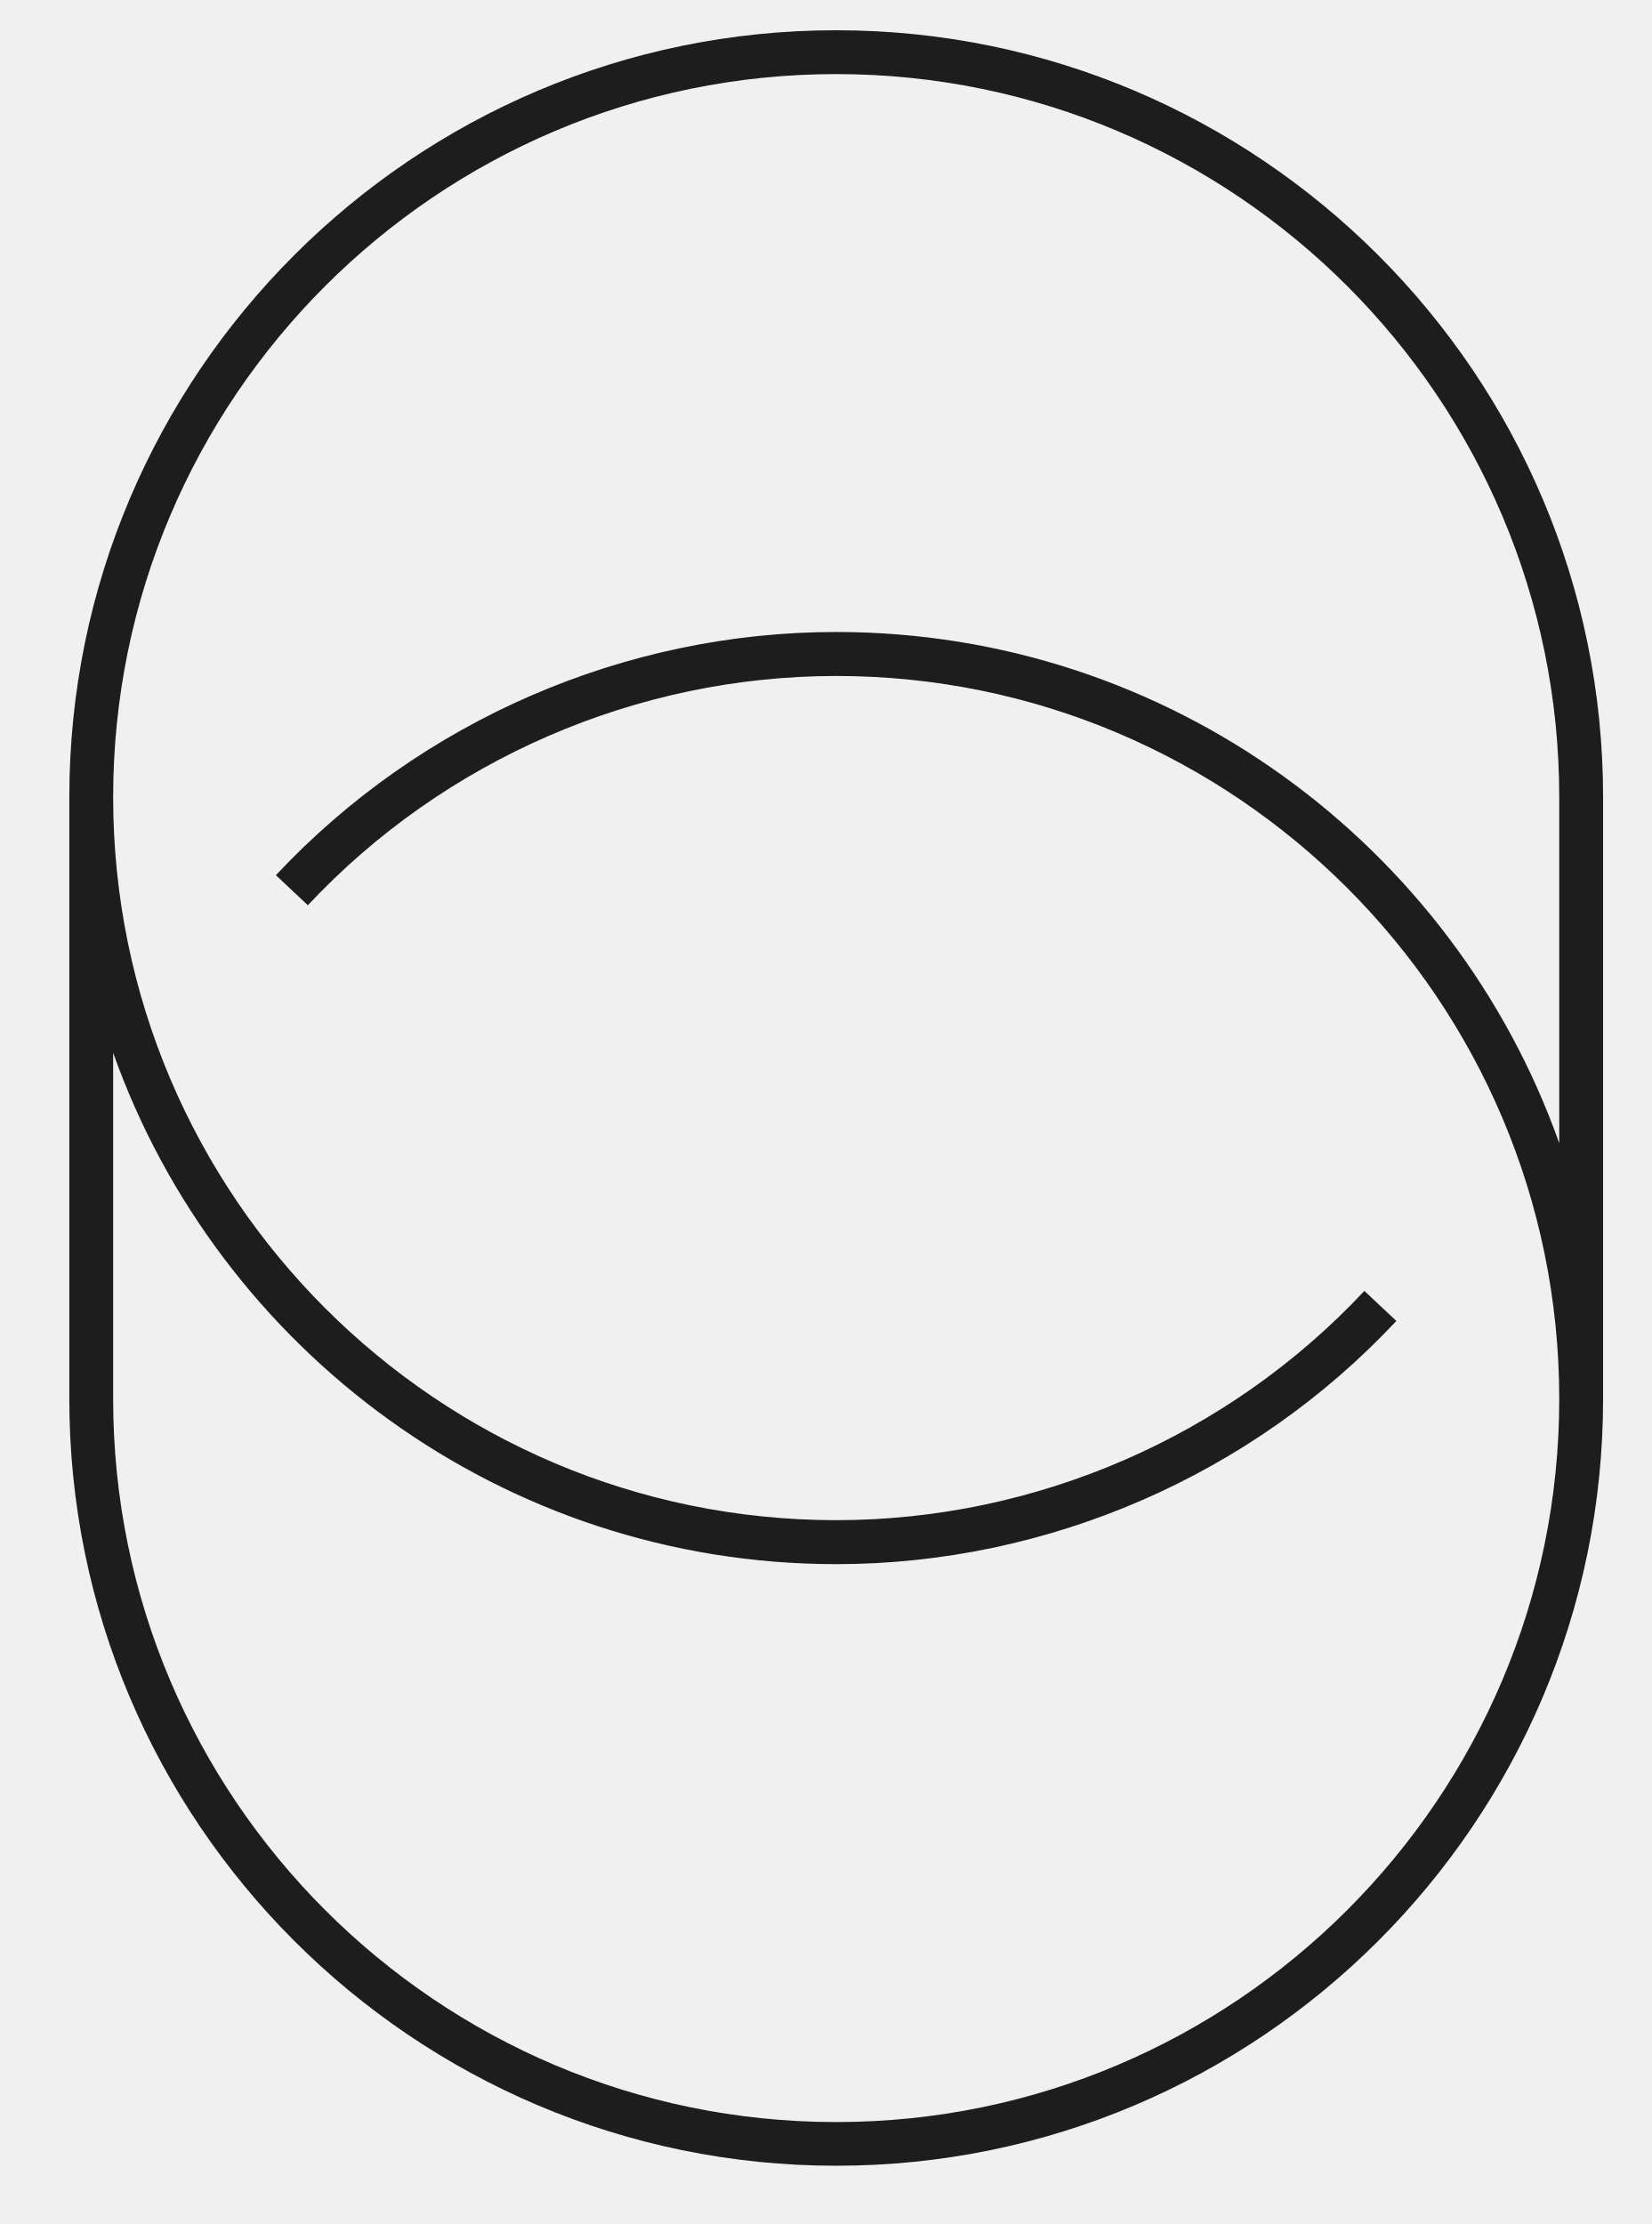
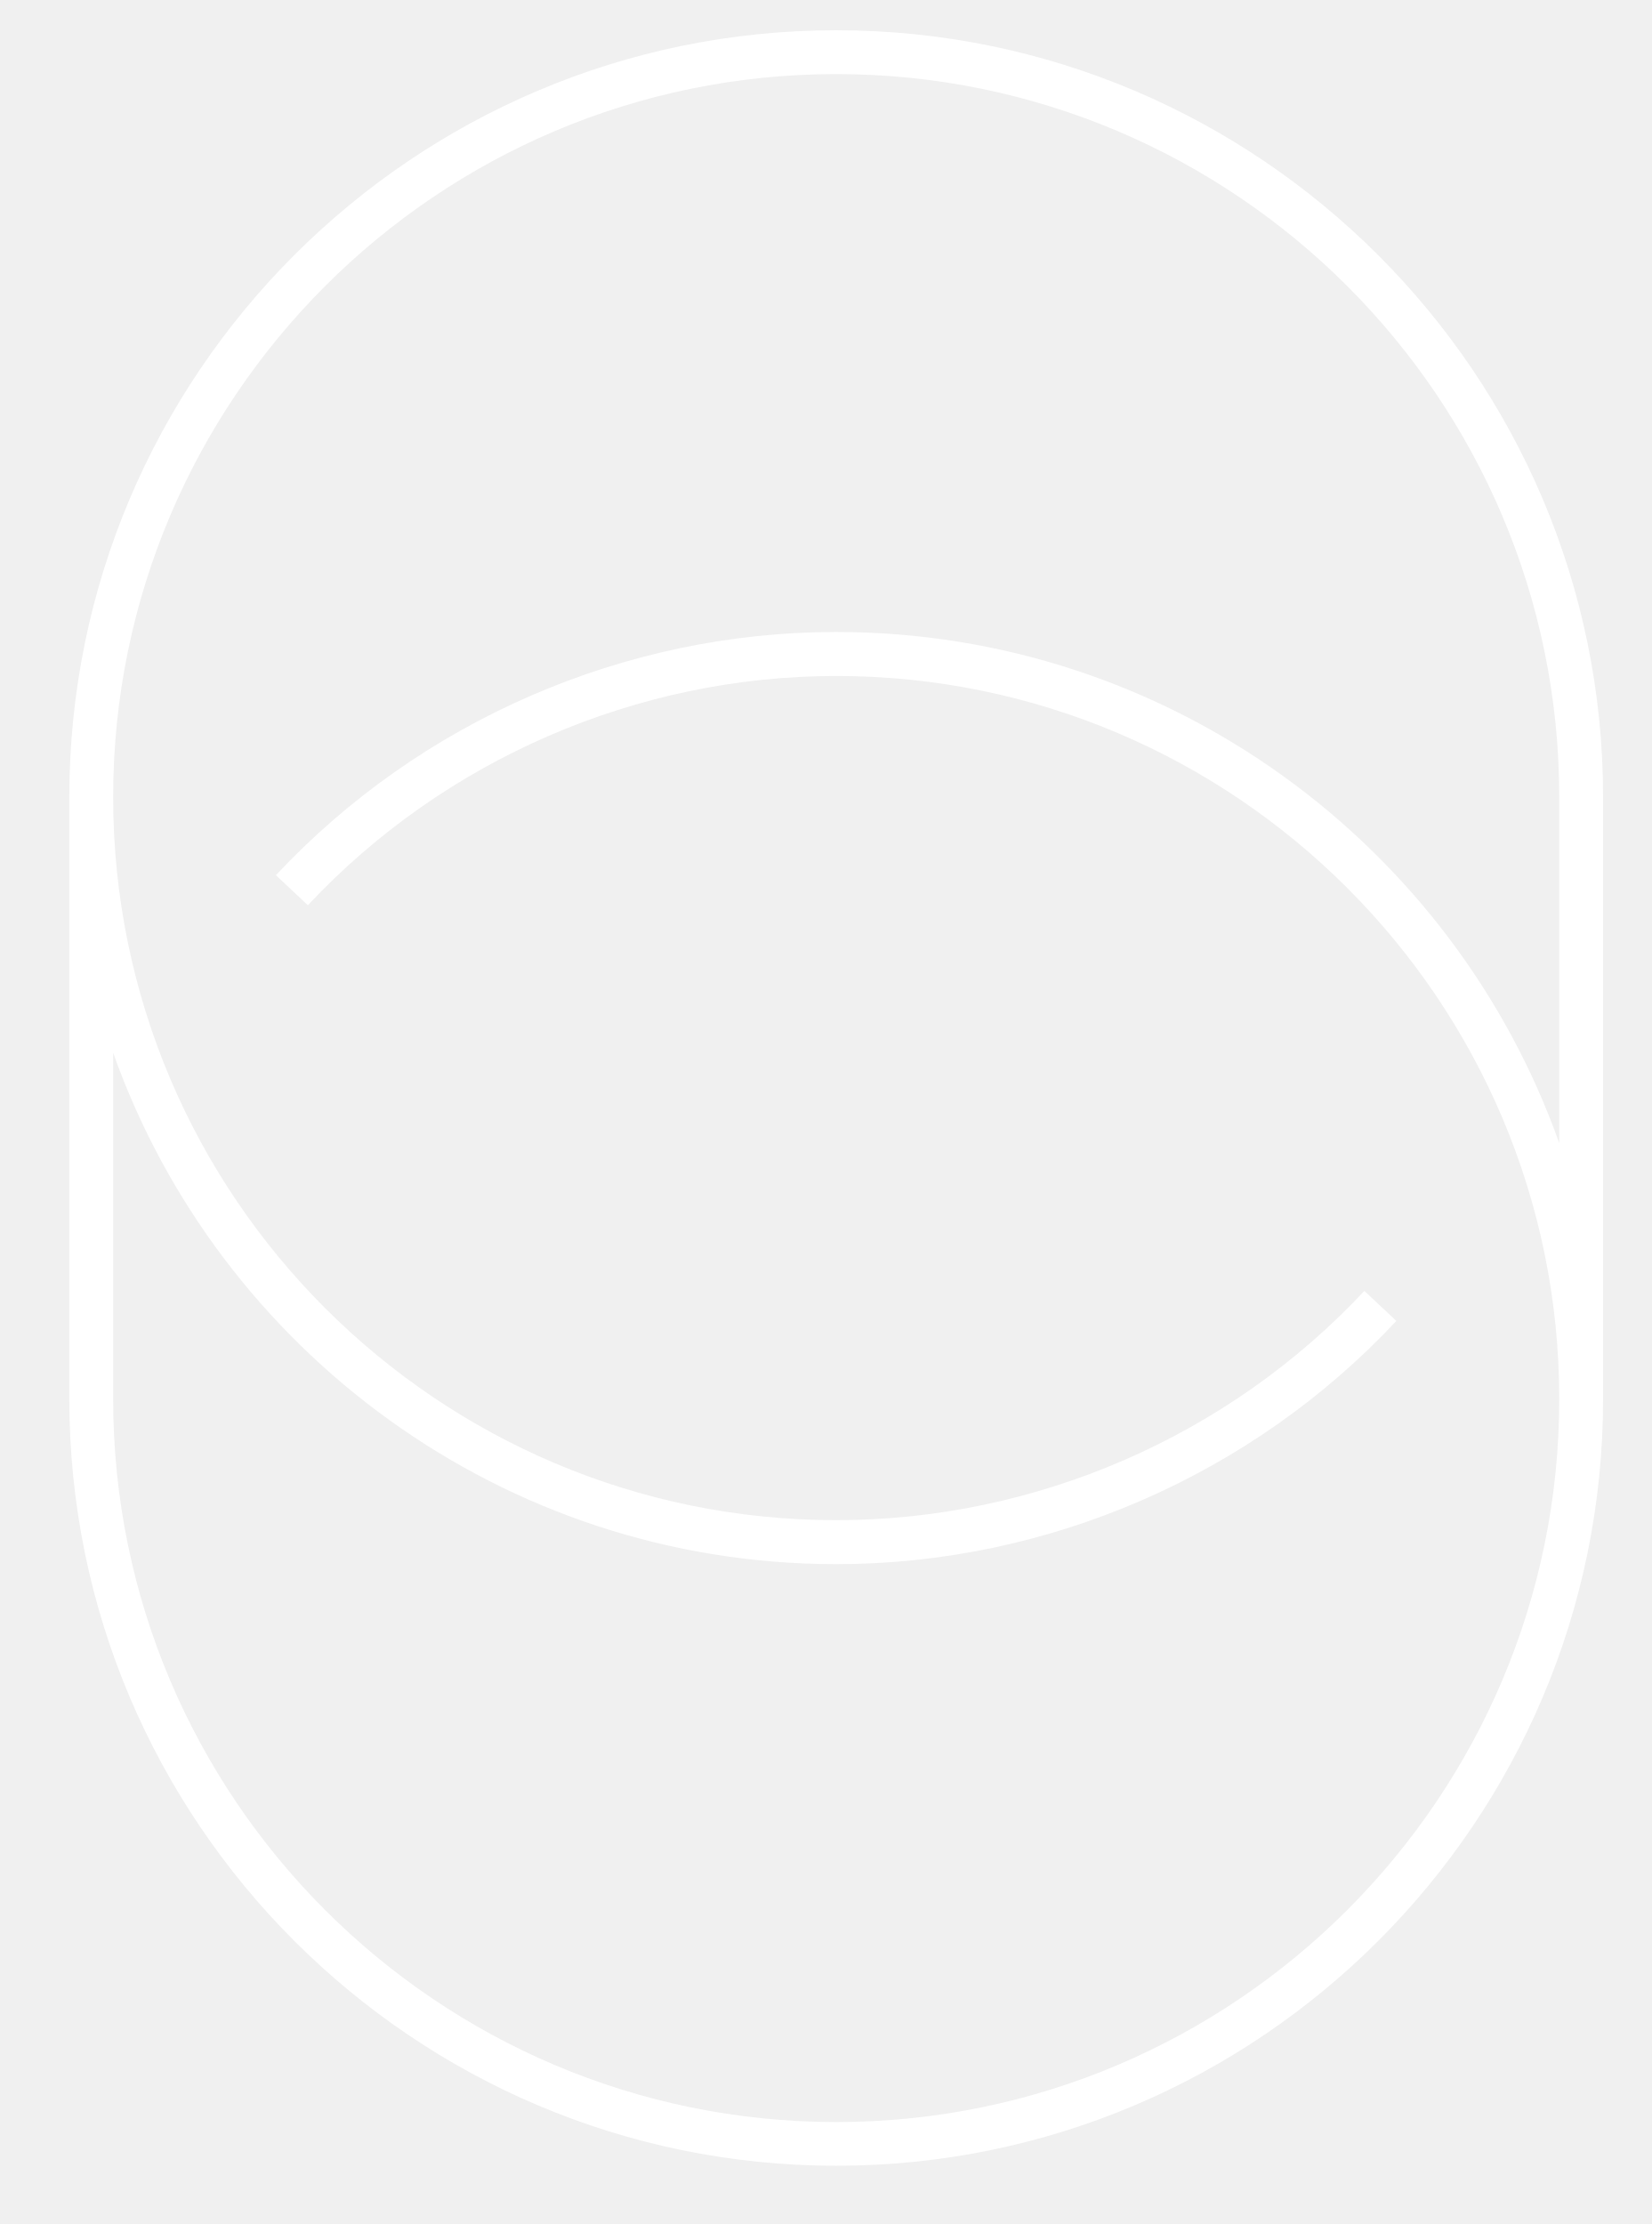
<svg xmlns="http://www.w3.org/2000/svg" viewBox="227.797 165.45 117.914 158.789" style="max-height: 500px" width="117.914" height="158.789">
  <svg style="overflow: visible;" preserveAspectRatio="xMinYMin" width="109.507" height="152.47" xml:space="preserve" viewBox="489.2 230.3 1021.6 1422.4" y="167.61" x="232.746" id="Layer_1" version="1.1">
-     <path style="fill: #1D1D1D;" d="M1000,1652.7c-281.6,0-510.8-229.2-510.8-510.8V741.1c0-281.6,229.2-510.8,510.8-510.8  c281.6,0,510.8,229.2,510.8,510.8v400.9C1510.8,1423.6,1281.7,1652.7,1000,1652.7z M518.4,911.4v230.6  c0,265.6,216,481.6,481.6,481.6c265.5,0,481.6-216,481.6-481.6s-216-481.6-481.6-481.6c-132.8,0-261.1,55.7-351.9,152.7l-21.3-20  c96.3-102.9,232.3-162,373.2-162c221.9,0,411.3,142.3,481.6,340.5V741.1c0-265.6-216-481.6-481.6-481.6  c-265.6,0-481.6,216-481.6,481.6s216,481.6,481.6,481.6c132.9,0,261.1-55.7,351.8-152.7l21.3,20c-96.2,102.9-232.3,162-373.2,162  C778,1251.9,588.7,1109.5,518.4,911.4z" fill="#1D1D1D" />
+     <path style="fill: #ffffff;" d="M1000,1652.7c-281.6,0-510.8-229.2-510.8-510.8V741.1c0-281.6,229.2-510.8,510.8-510.8  c281.6,0,510.8,229.2,510.8,510.8v400.9C1510.8,1423.6,1281.7,1652.7,1000,1652.7z M518.4,911.4v230.6  c0,265.6,216,481.6,481.6,481.6c265.5,0,481.6-216,481.6-481.6s-216-481.6-481.6-481.6c-132.8,0-261.1,55.7-351.9,152.7l-21.3-20  c96.3-102.9,232.3-162,373.2-162c221.9,0,411.3,142.3,481.6,340.5V741.1c0-265.6-216-481.6-481.6-481.6  c-265.6,0-481.6,216-481.6,481.6s216,481.6,481.6,481.6c132.9,0,261.1-55.7,351.8-152.7l21.3,20c-96.2,102.9-232.3,162-373.2,162  C778,1251.9,588.7,1109.5,518.4,911.4z" fill="#ffffff" />
  </svg>
  <svg style="overflow: visible;" width="189.86" height="38.05" x="192.57" viewBox="3.53 9.24 189.86 38.05" y="362.305">
-     <g style="" fill-opacity="1" fill="#1D1D1D">
+     <g style="" fill-opacity="1" fill="#ffffff">
      <path transform="translate(0, 0)" d="M7.01 39.48L3.53 39.48L3.53 9.24L7.01 9.24L7.01 20.92Q8.15 19.28 10.02 18.44Q11.89 17.60 13.78 17.60L13.78 17.60Q15.96 17.60 17.66 18.44Q19.36 19.28 20.37 20.98Q21.38 22.68 21.38 25.24L21.38 25.24L21.38 39.48L17.85 39.48L17.85 25.87Q17.85 22.93 16.48 21.67Q15.12 20.41 12.73 20.41L12.73 20.41Q11.13 20.41 9.83 21.17Q8.53 21.92 7.77 23.25Q7.01 24.57 7.01 26.21L7.01 26.21L7.01 39.48ZM40.25 39.90L39.92 39.90Q37.15 39.90 35.03 38.64Q32.90 37.38 31.73 34.97Q30.55 32.55 30.55 29.15L30.55 29.15L30.55 28.35Q30.55 24.91 31.79 22.49Q33.03 20.08 35.19 18.84Q37.36 17.60 40.13 17.60L40.13 17.60L40.51 17.60Q42.98 17.60 44.96 18.65Q46.93 19.70 48.05 21.71Q49.16 23.73 49.16 26.50L49.16 26.50L49.16 29.15L34.16 29.15Q34.16 31.75 34.88 33.56Q35.59 35.36 36.94 36.31Q38.28 37.25 40.21 37.25L40.21 37.25Q41.77 37.25 43.03 36.62Q44.29 35.99 45.04 34.71Q45.80 33.43 45.80 31.50L45.80 31.50L49.16 31.50Q49.16 34.10 47.96 35.97Q46.76 37.84 44.75 38.87Q42.73 39.90 40.25 39.90L40.25 39.90ZM34.21 26.84L34.21 26.84L45.71 26.84Q45.71 23.48 44.24 21.84Q42.77 20.20 40.17 20.20L40.17 20.20Q37.78 20.20 36.10 21.86Q34.42 23.52 34.21 26.84ZM61.78 39.48L58.29 39.48L58.29 18.02L60.77 18.02L61.31 21.17Q62.49 19.45 64.38 18.52Q66.27 17.60 68.45 17.60L68.45 17.60Q70.68 17.60 72.40 18.44Q74.12 19.28 75.11 20.98Q76.10 22.68 76.10 25.24L76.10 25.24L76.10 39.48L72.57 39.48L72.57 25.87Q72.57 22.93 71.23 21.67Q69.88 20.41 67.49 20.41L67.49 20.41Q65.89 20.41 64.59 21.17Q63.29 21.92 62.53 23.25Q61.78 24.57 61.78 26.21L61.78 26.21L61.78 39.48ZM89.77 39.48L86.28 39.48L86.28 18.02L88.80 18.02L89.35 21.17Q89.39 21.13 89.70 20.58Q90.02 20.03 90.73 19.34Q91.45 18.65 92.58 18.12Q93.71 17.60 95.35 17.60L95.35 17.60Q97.66 17.60 99.11 18.52Q100.56 19.45 101.30 21.02Q102.03 22.60 102.03 24.53L102.03 24.53Q102.03 24.99 101.99 25.37Q101.95 25.75 101.90 25.91L101.90 25.91L98.88 25.91L98.88 25.16Q98.88 24.15 98.48 23.06Q98.08 21.97 97.12 21.19Q96.15 20.41 94.39 20.41L94.39 20.41Q93.08 20.41 92.20 20.96Q91.32 21.50 90.77 22.34Q90.23 23.18 90.00 24.11Q89.77 25.03 89.77 25.83L89.77 25.83L89.77 39.48ZM111.50 47.29L111.50 47.29Q110.70 47.29 109.97 47.15Q109.23 47.00 108.52 46.70L108.52 46.70L108.52 43.85Q108.98 44.06 109.67 44.23Q110.36 44.39 110.99 44.39L110.99 44.39Q112.09 44.39 112.80 43.93Q113.51 43.47 114.12 42.32Q114.73 41.16 115.53 39.14L115.53 39.14L107.05 18.02L110.83 18.02L117.25 34.69L117.46 34.69L123.80 18.02L127.25 18.02L119.06 38.72Q118.13 41.08 117.19 43.01Q116.24 44.94 114.92 46.12Q113.60 47.29 111.50 47.29ZM150.89 39.48L147.40 39.48L147.40 9.24L150.89 9.24L150.89 39.48ZM165.19 39.48L161.66 39.48L161.66 18.02L165.19 18.02L165.19 39.48ZM165.31 12.35L161.53 12.35L161.53 9.24L165.31 9.24L165.31 12.35ZM179.06 39.48L175.58 39.48L175.58 18.02L178.06 18.02L178.60 21.17Q179.78 19.45 181.67 18.52Q183.56 17.60 185.74 17.60L185.74 17.60Q187.97 17.60 189.69 18.44Q191.41 19.28 192.40 20.98Q193.39 22.68 193.39 25.24L193.39 25.24L193.39 39.48L189.86 39.48L189.86 25.87Q189.86 22.93 188.51 21.67Q187.17 20.41 184.78 20.41L184.78 20.41Q183.18 20.41 181.88 21.17Q180.58 21.92 179.82 23.25Q179.06 24.57 179.06 26.21L179.06 26.21L179.06 39.48Z" />
    </g>
  </svg>
</svg>
